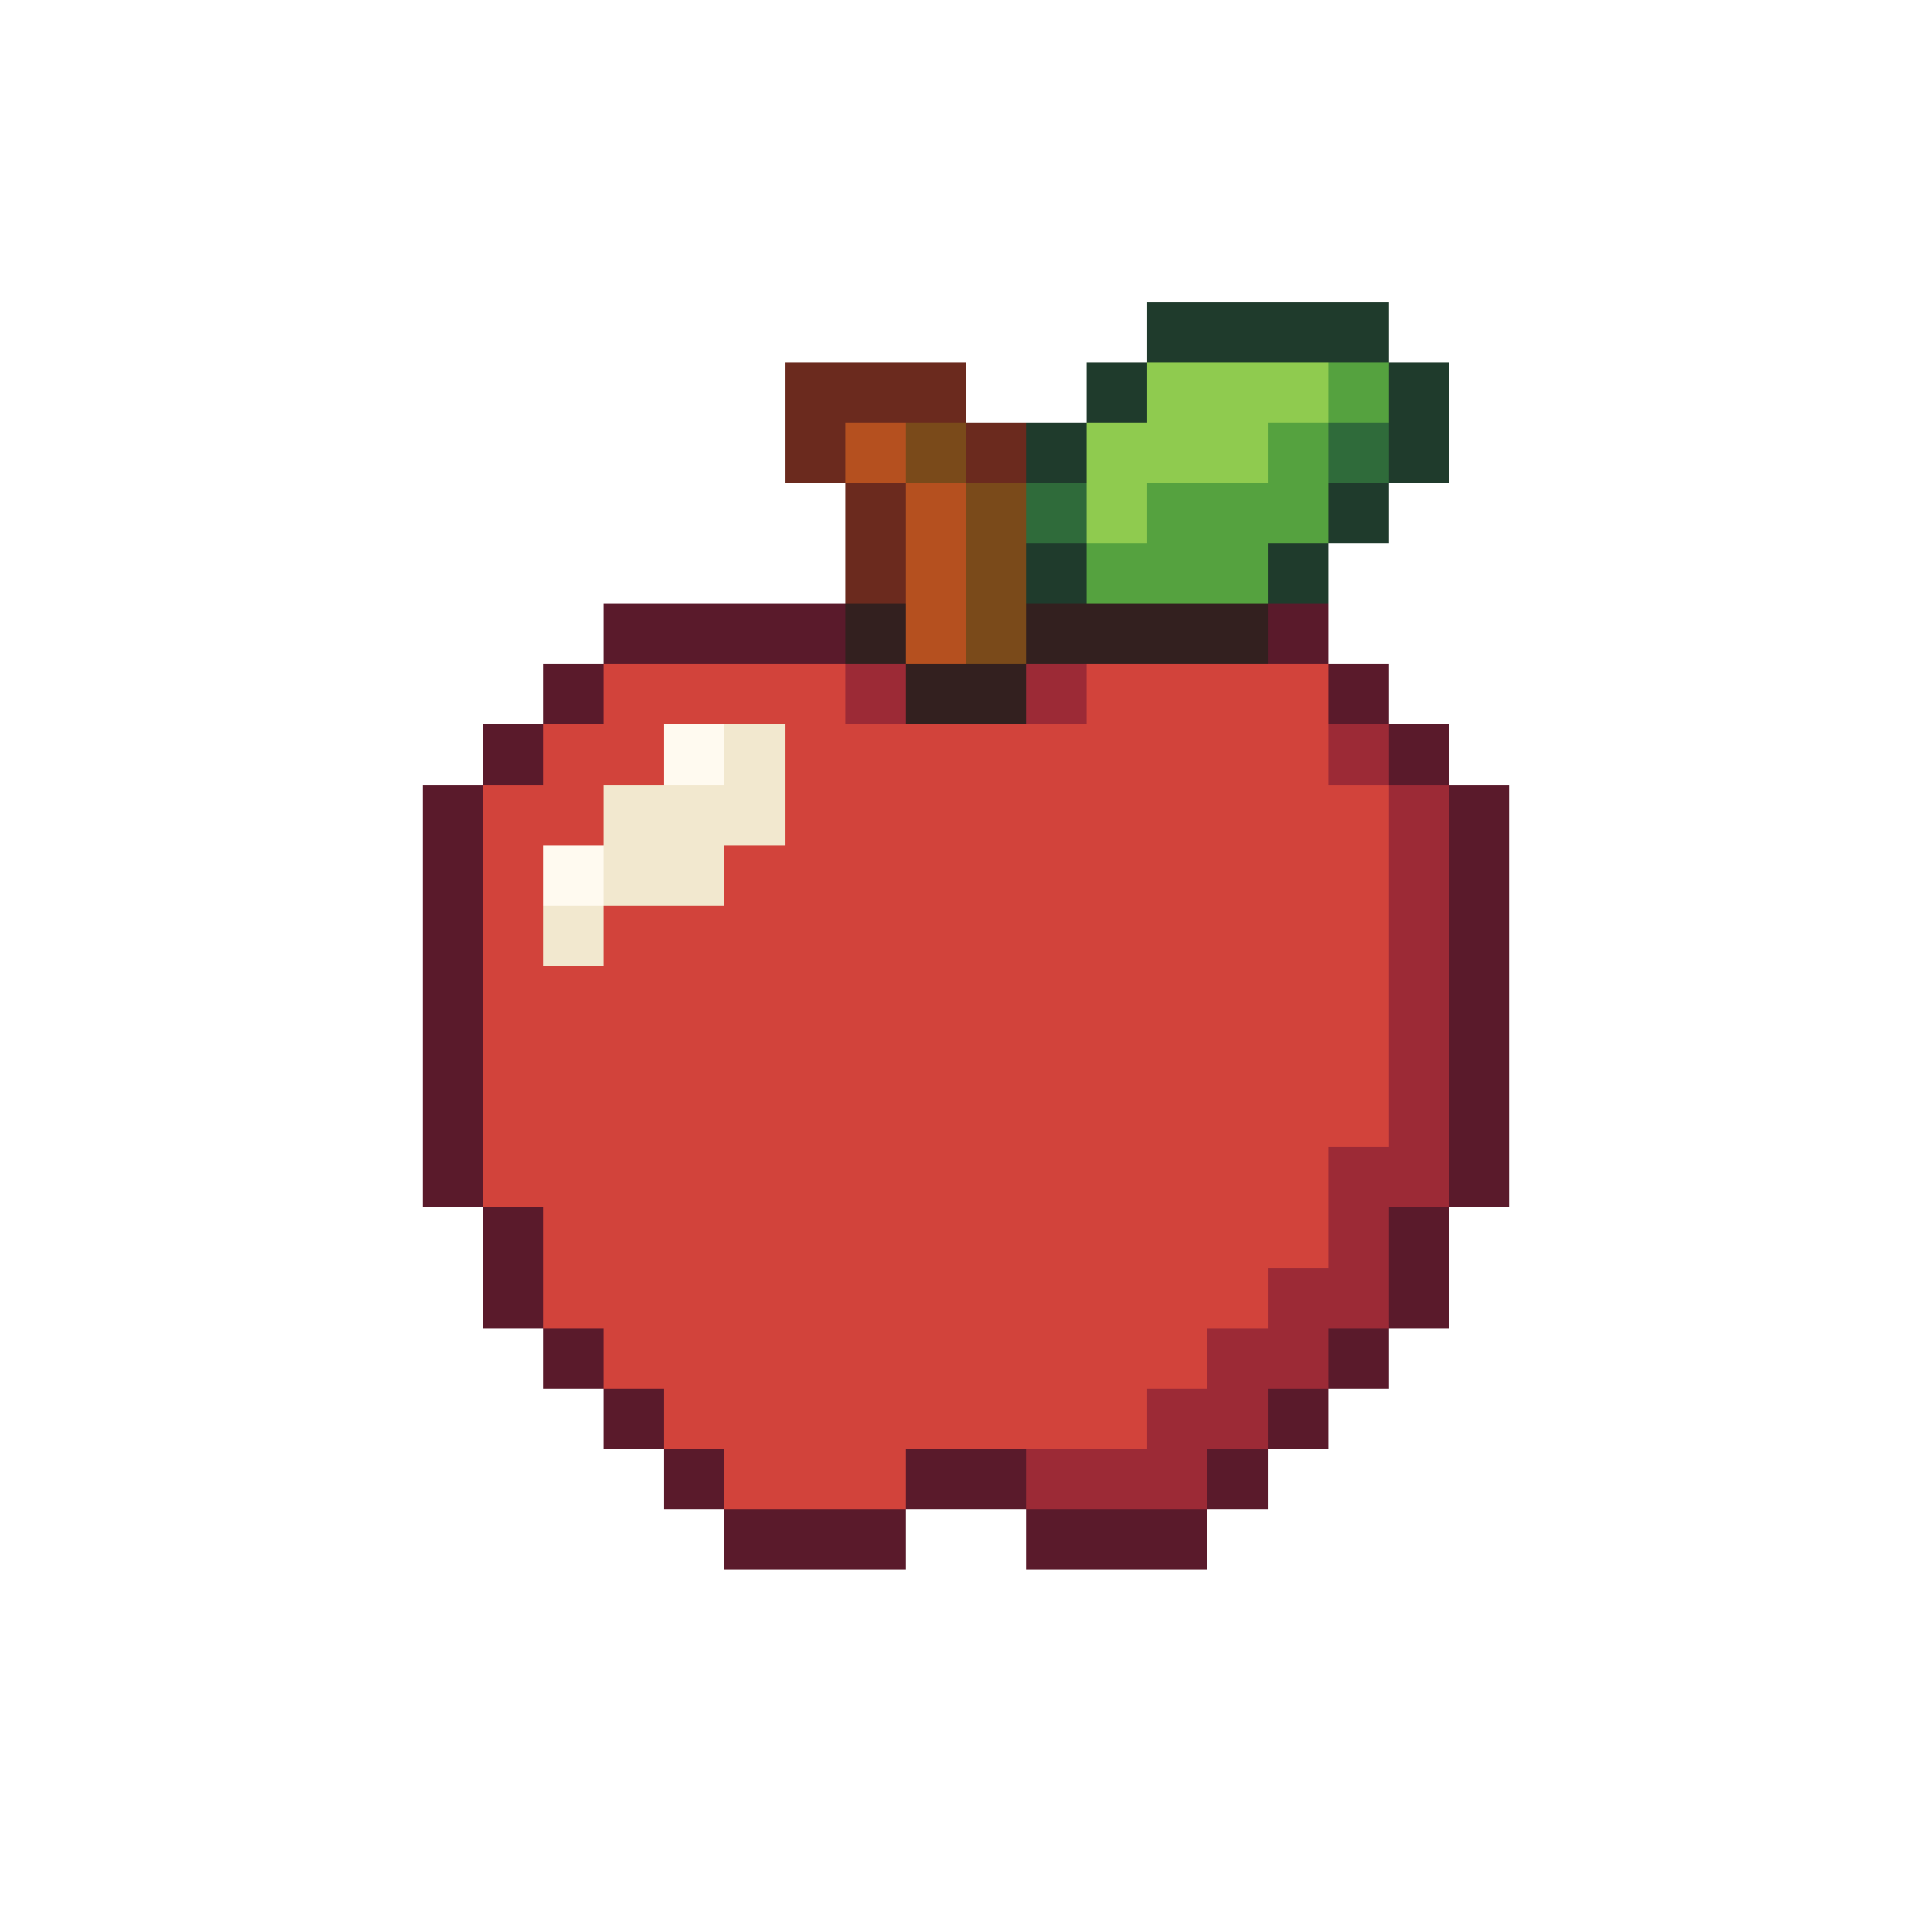
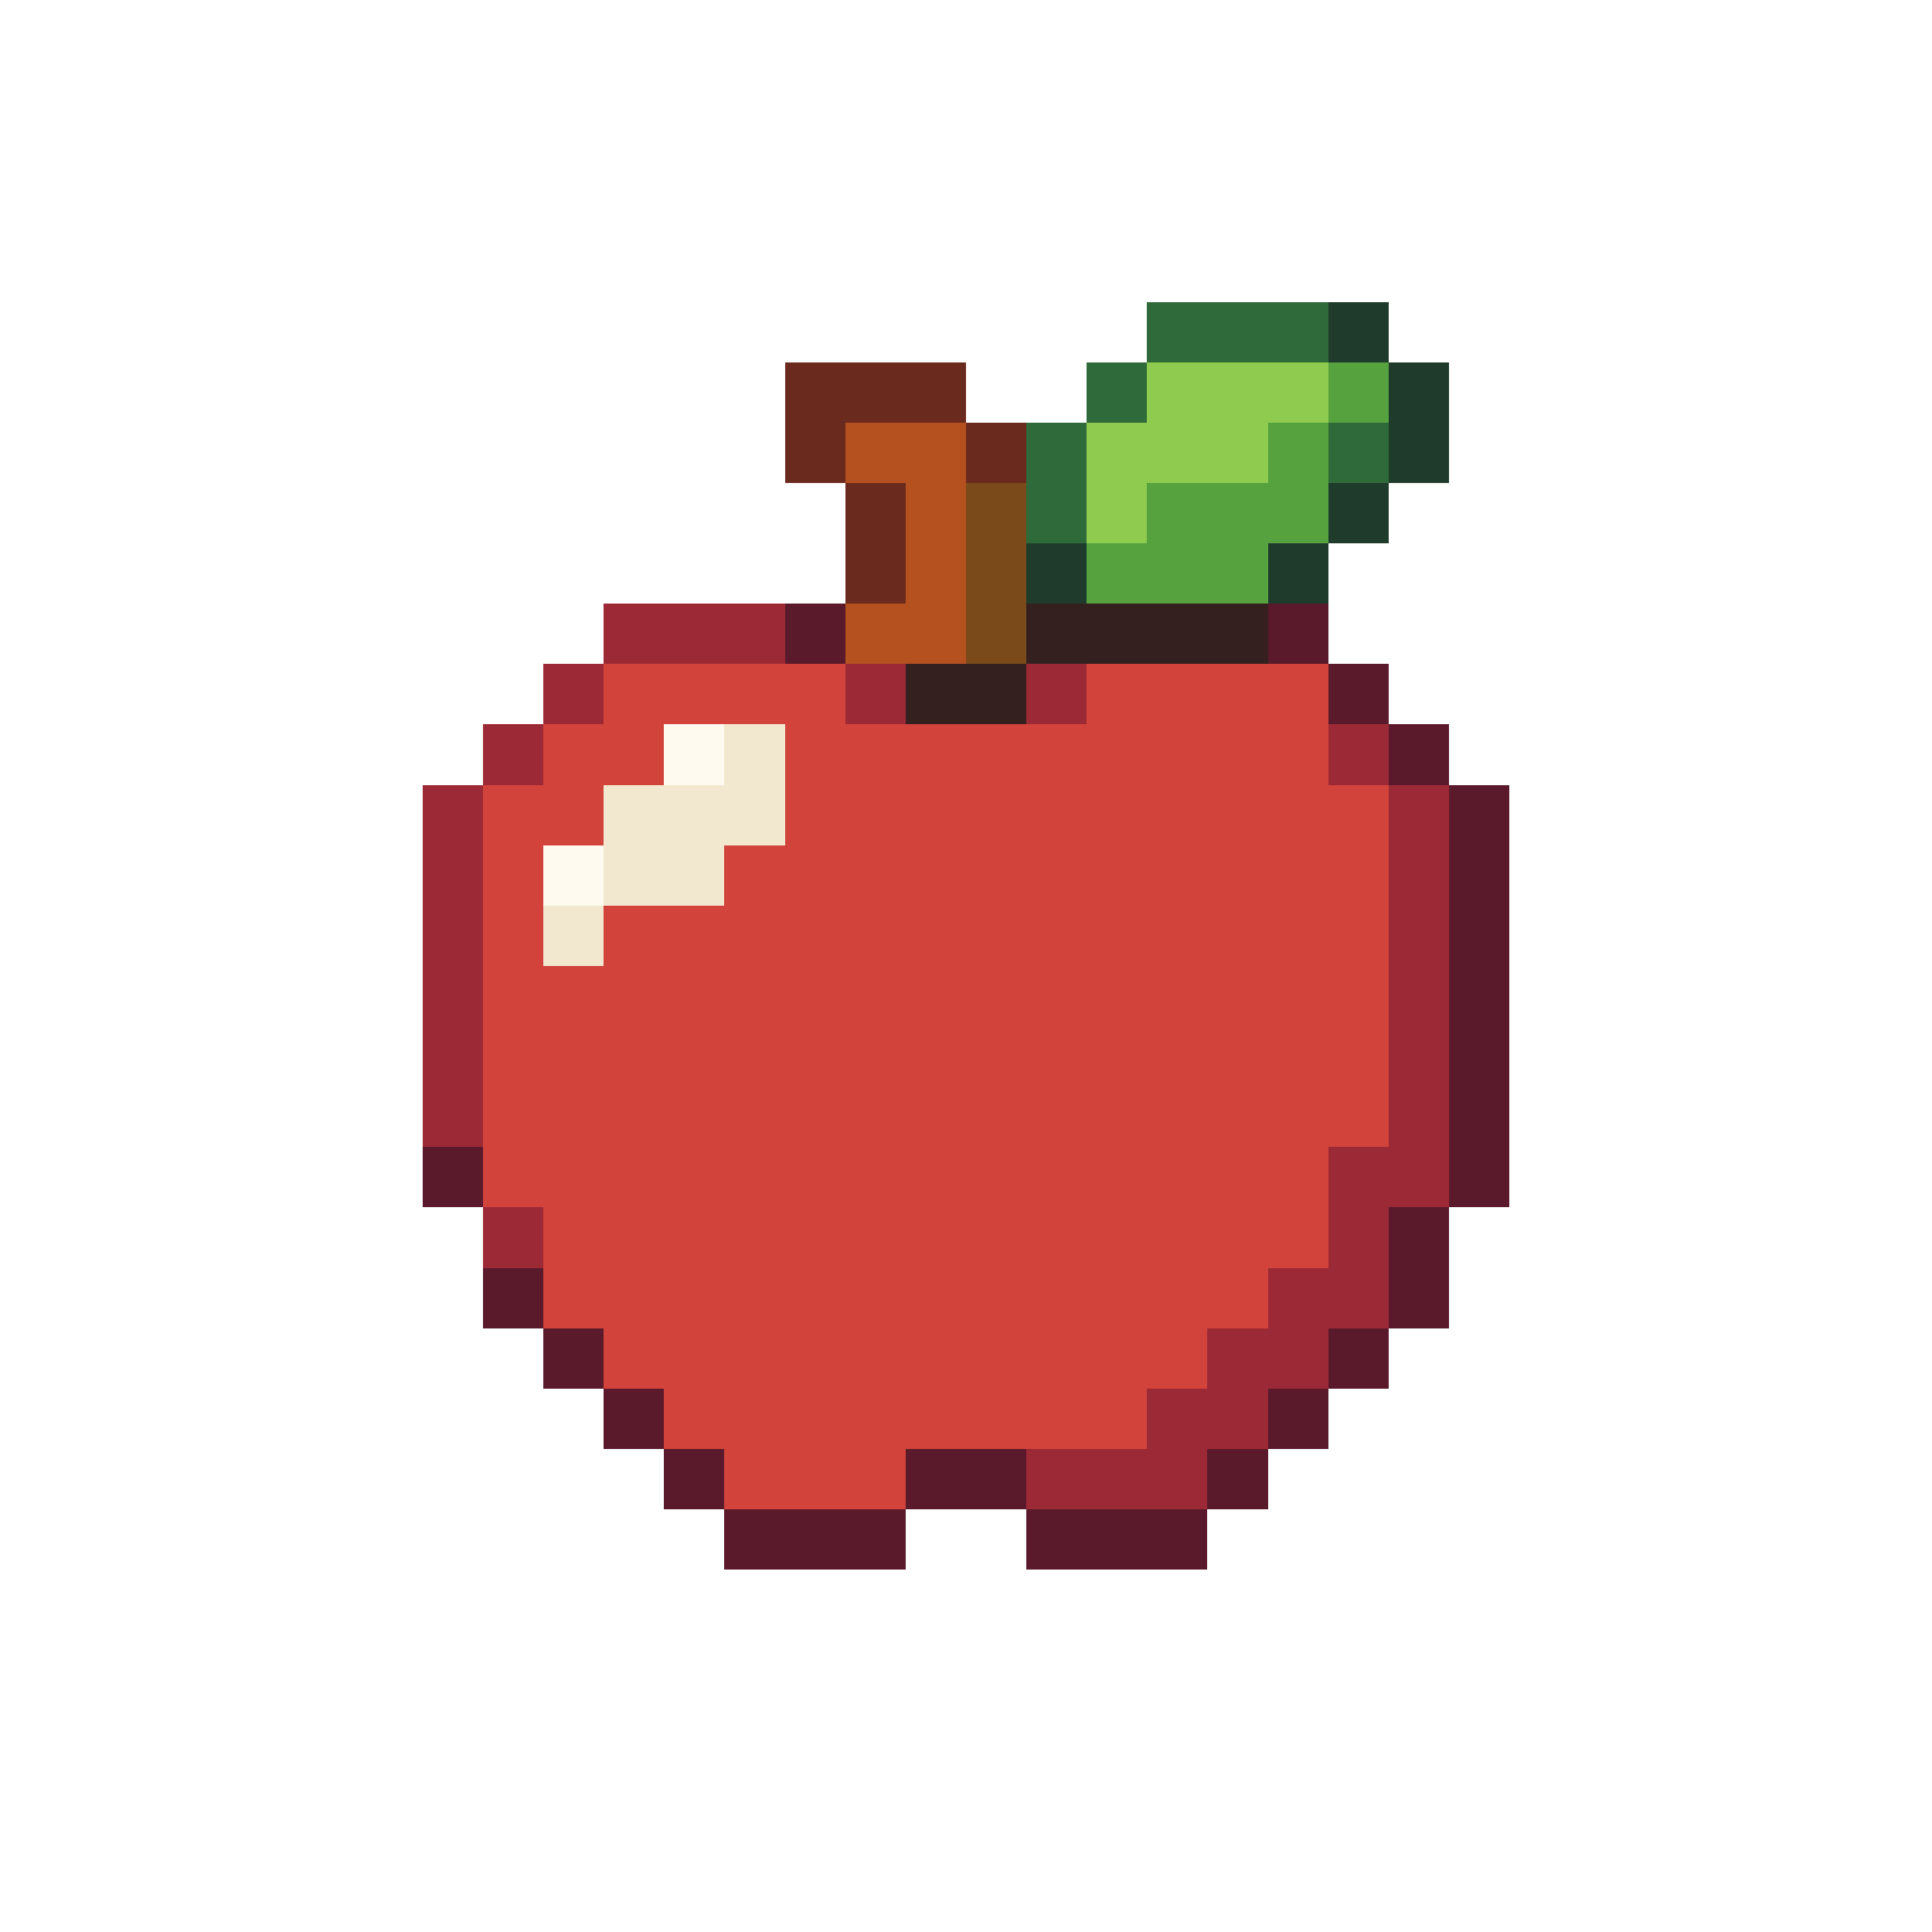
<svg xmlns="http://www.w3.org/2000/svg" width="32" height="32" viewBox="0 0 32 32" shape-rendering="crispEdges">
-   <rect x="19" y="5" width="4" height="1" fill="#1f3b2c" />
+   <rect x="19" y="5" width="3" height="1" fill="#2f6b3a" />
+   <rect x="22" y="5" width="1" height="1" fill="#1f3b2c" />
  <rect x="13" y="6" width="3" height="1" fill="#6b2a1e" />
-   <rect x="18" y="6" width="1" height="1" fill="#1f3b2c" />
+   <rect x="18" y="6" width="1" height="1" fill="#2f6b3a" />
  <rect x="19" y="6" width="3" height="1" fill="#8fcb4f" />
  <rect x="22" y="6" width="1" height="1" fill="#55a23f" />
  <rect x="23" y="6" width="1" height="1" fill="#1f3b2c" />
  <rect x="13" y="7" width="1" height="1" fill="#6b2a1e" />
-   <rect x="14" y="7" width="1" height="1" fill="#b5501f" />
-   <rect x="15" y="7" width="1" height="1" fill="#7a4a1a" />
+   <rect x="14" y="7" width="2" height="1" fill="#b5501f" />
  <rect x="16" y="7" width="1" height="1" fill="#6b2a1e" />
-   <rect x="17" y="7" width="1" height="1" fill="#1f3b2c" />
+   <rect x="17" y="7" width="1" height="1" fill="#2f6b3a" />
  <rect x="18" y="7" width="3" height="1" fill="#8fcb4f" />
  <rect x="21" y="7" width="1" height="1" fill="#55a23f" />
  <rect x="22" y="7" width="1" height="1" fill="#2f6b3a" />
  <rect x="23" y="7" width="1" height="1" fill="#1f3b2c" />
  <rect x="14" y="8" width="1" height="1" fill="#6b2a1e" />
  <rect x="15" y="8" width="1" height="1" fill="#b5501f" />
  <rect x="16" y="8" width="1" height="1" fill="#7a4a1a" />
  <rect x="17" y="8" width="1" height="1" fill="#2f6b3a" />
  <rect x="18" y="8" width="1" height="1" fill="#8fcb4f" />
  <rect x="19" y="8" width="3" height="1" fill="#55a23f" />
  <rect x="22" y="8" width="1" height="1" fill="#1f3b2c" />
  <rect x="14" y="9" width="1" height="1" fill="#6b2a1e" />
  <rect x="15" y="9" width="1" height="1" fill="#b5501f" />
  <rect x="16" y="9" width="1" height="1" fill="#7a4a1a" />
  <rect x="17" y="9" width="1" height="1" fill="#1f3b2c" />
  <rect x="18" y="9" width="3" height="1" fill="#55a23f" />
  <rect x="21" y="9" width="1" height="1" fill="#1f3b2c" />
-   <rect x="10" y="10" width="4" height="1" fill="#5a1a2b" />
-   <rect x="14" y="10" width="1" height="1" fill="#33201f" />
-   <rect x="15" y="10" width="1" height="1" fill="#b5501f" />
+   <rect x="10" y="10" width="3" height="1" fill="#9c2a36" />
+   <rect x="13" y="10" width="1" height="1" fill="#5a1a2b" />
+   <rect x="14" y="10" width="2" height="1" fill="#b5501f" />
  <rect x="16" y="10" width="1" height="1" fill="#7a4a1a" />
  <rect x="17" y="10" width="4" height="1" fill="#33201f" />
  <rect x="21" y="10" width="1" height="1" fill="#5a1a2b" />
-   <rect x="9" y="11" width="1" height="1" fill="#5a1a2b" />
+   <rect x="9" y="11" width="1" height="1" fill="#9c2a36" />
  <rect x="10" y="11" width="4" height="1" fill="#d2433b" />
  <rect x="14" y="11" width="1" height="1" fill="#9c2a36" />
  <rect x="15" y="11" width="2" height="1" fill="#33201f" />
  <rect x="17" y="11" width="1" height="1" fill="#9c2a36" />
  <rect x="18" y="11" width="4" height="1" fill="#d2433b" />
  <rect x="22" y="11" width="1" height="1" fill="#5a1a2b" />
-   <rect x="8" y="12" width="1" height="1" fill="#5a1a2b" />
+   <rect x="8" y="12" width="1" height="1" fill="#9c2a36" />
  <rect x="9" y="12" width="2" height="1" fill="#d2433b" />
  <rect x="11" y="12" width="1" height="1" fill="#fffaf0" />
  <rect x="12" y="12" width="1" height="1" fill="#f2e8cf" />
  <rect x="13" y="12" width="9" height="1" fill="#d2433b" />
  <rect x="22" y="12" width="1" height="1" fill="#9c2a36" />
  <rect x="23" y="12" width="1" height="1" fill="#5a1a2b" />
-   <rect x="7" y="13" width="1" height="1" fill="#5a1a2b" />
+   <rect x="7" y="13" width="1" height="1" fill="#9c2a36" />
  <rect x="8" y="13" width="2" height="1" fill="#d2433b" />
  <rect x="10" y="13" width="3" height="1" fill="#f2e8cf" />
  <rect x="13" y="13" width="10" height="1" fill="#d2433b" />
  <rect x="23" y="13" width="1" height="1" fill="#9c2a36" />
  <rect x="24" y="13" width="1" height="1" fill="#5a1a2b" />
-   <rect x="7" y="14" width="1" height="1" fill="#5a1a2b" />
+   <rect x="7" y="14" width="1" height="1" fill="#9c2a36" />
  <rect x="8" y="14" width="1" height="1" fill="#d2433b" />
  <rect x="9" y="14" width="1" height="1" fill="#fffaf0" />
  <rect x="10" y="14" width="2" height="1" fill="#f2e8cf" />
  <rect x="12" y="14" width="11" height="1" fill="#d2433b" />
  <rect x="23" y="14" width="1" height="1" fill="#9c2a36" />
  <rect x="24" y="14" width="1" height="1" fill="#5a1a2b" />
-   <rect x="7" y="15" width="1" height="1" fill="#5a1a2b" />
+   <rect x="7" y="15" width="1" height="1" fill="#9c2a36" />
  <rect x="8" y="15" width="1" height="1" fill="#d2433b" />
  <rect x="9" y="15" width="1" height="1" fill="#f2e8cf" />
  <rect x="10" y="15" width="13" height="1" fill="#d2433b" />
  <rect x="23" y="15" width="1" height="1" fill="#9c2a36" />
  <rect x="24" y="15" width="1" height="1" fill="#5a1a2b" />
-   <rect x="7" y="16" width="1" height="1" fill="#5a1a2b" />
+   <rect x="7" y="16" width="1" height="1" fill="#9c2a36" />
  <rect x="8" y="16" width="15" height="1" fill="#d2433b" />
  <rect x="23" y="16" width="1" height="1" fill="#9c2a36" />
  <rect x="24" y="16" width="1" height="1" fill="#5a1a2b" />
-   <rect x="7" y="17" width="1" height="1" fill="#5a1a2b" />
+   <rect x="7" y="17" width="1" height="1" fill="#9c2a36" />
  <rect x="8" y="17" width="15" height="1" fill="#d2433b" />
  <rect x="23" y="17" width="1" height="1" fill="#9c2a36" />
  <rect x="24" y="17" width="1" height="1" fill="#5a1a2b" />
-   <rect x="7" y="18" width="1" height="1" fill="#5a1a2b" />
+   <rect x="7" y="18" width="1" height="1" fill="#9c2a36" />
  <rect x="8" y="18" width="15" height="1" fill="#d2433b" />
  <rect x="23" y="18" width="1" height="1" fill="#9c2a36" />
  <rect x="24" y="18" width="1" height="1" fill="#5a1a2b" />
  <rect x="7" y="19" width="1" height="1" fill="#5a1a2b" />
  <rect x="8" y="19" width="14" height="1" fill="#d2433b" />
  <rect x="22" y="19" width="2" height="1" fill="#9c2a36" />
  <rect x="24" y="19" width="1" height="1" fill="#5a1a2b" />
-   <rect x="8" y="20" width="1" height="1" fill="#5a1a2b" />
+   <rect x="8" y="20" width="1" height="1" fill="#9c2a36" />
  <rect x="9" y="20" width="13" height="1" fill="#d2433b" />
  <rect x="22" y="20" width="1" height="1" fill="#9c2a36" />
  <rect x="23" y="20" width="1" height="1" fill="#5a1a2b" />
  <rect x="8" y="21" width="1" height="1" fill="#5a1a2b" />
  <rect x="9" y="21" width="12" height="1" fill="#d2433b" />
  <rect x="21" y="21" width="2" height="1" fill="#9c2a36" />
  <rect x="23" y="21" width="1" height="1" fill="#5a1a2b" />
  <rect x="9" y="22" width="1" height="1" fill="#5a1a2b" />
  <rect x="10" y="22" width="10" height="1" fill="#d2433b" />
  <rect x="20" y="22" width="2" height="1" fill="#9c2a36" />
  <rect x="22" y="22" width="1" height="1" fill="#5a1a2b" />
  <rect x="10" y="23" width="1" height="1" fill="#5a1a2b" />
  <rect x="11" y="23" width="8" height="1" fill="#d2433b" />
  <rect x="19" y="23" width="2" height="1" fill="#9c2a36" />
  <rect x="21" y="23" width="1" height="1" fill="#5a1a2b" />
  <rect x="11" y="24" width="1" height="1" fill="#5a1a2b" />
  <rect x="12" y="24" width="3" height="1" fill="#d2433b" />
  <rect x="15" y="24" width="2" height="1" fill="#5a1a2b" />
  <rect x="17" y="24" width="3" height="1" fill="#9c2a36" />
  <rect x="20" y="24" width="1" height="1" fill="#5a1a2b" />
  <rect x="12" y="25" width="3" height="1" fill="#5a1a2b" />
  <rect x="17" y="25" width="3" height="1" fill="#5a1a2b" />
</svg>
